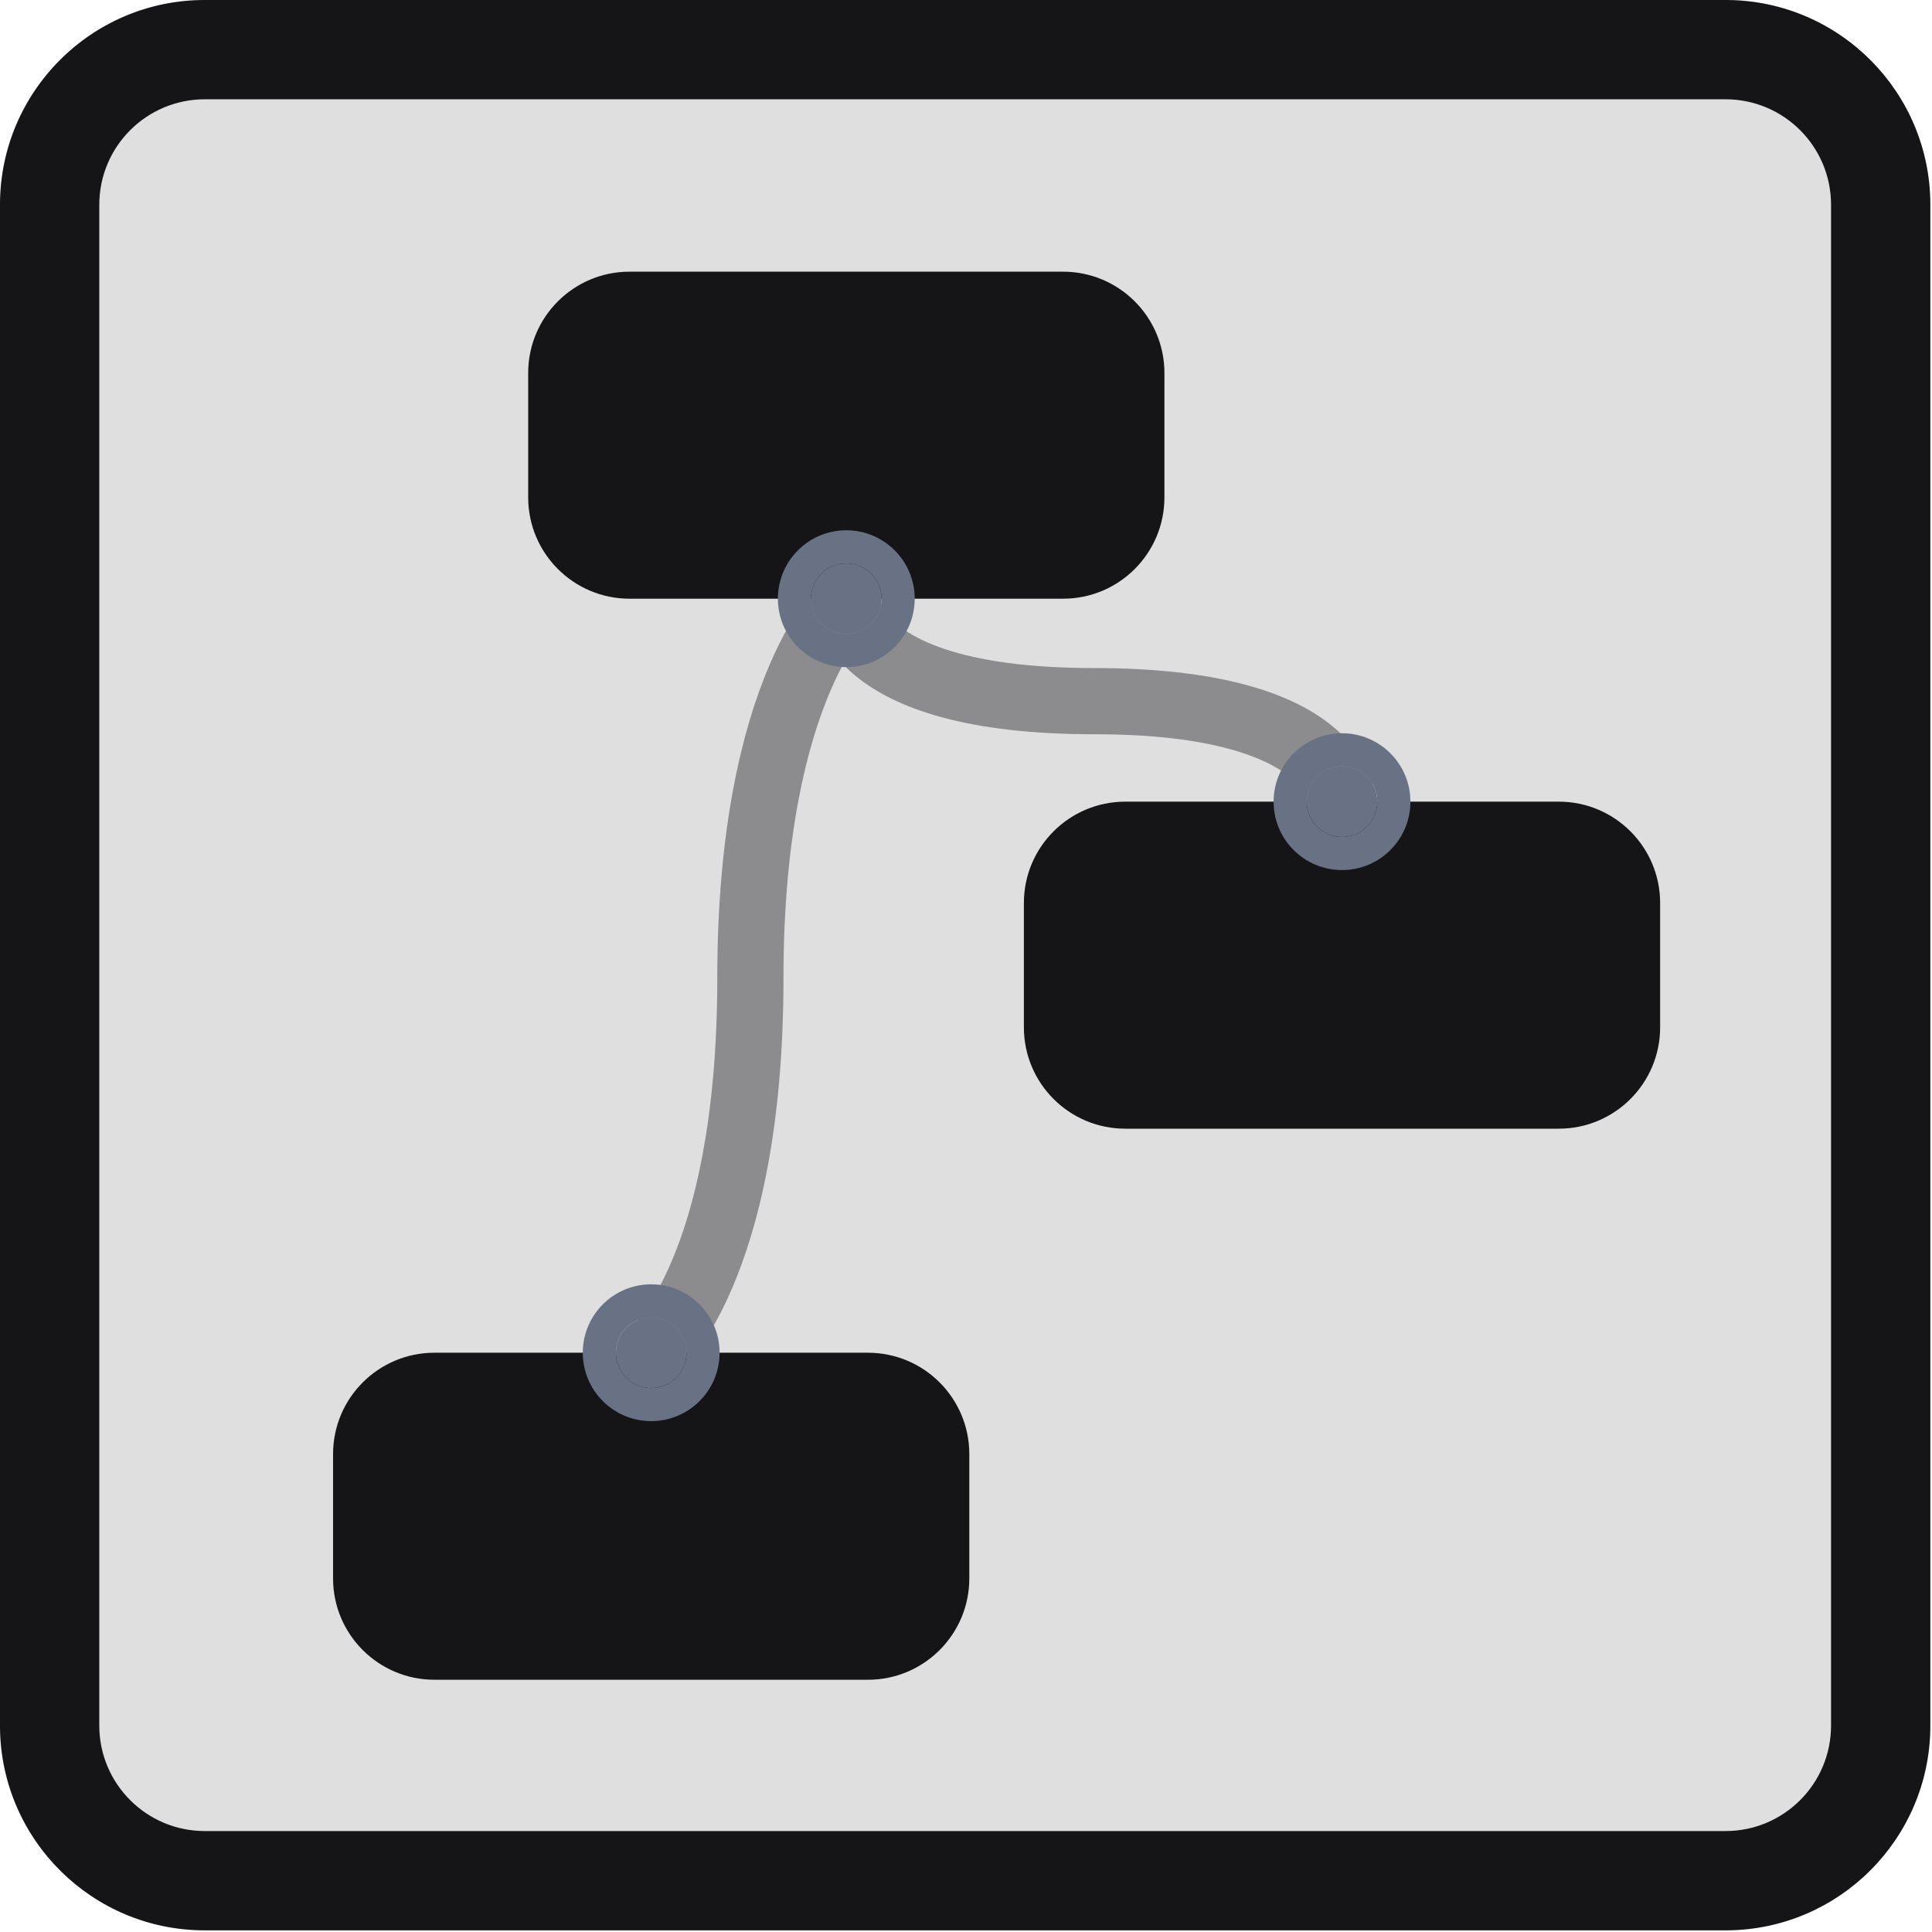
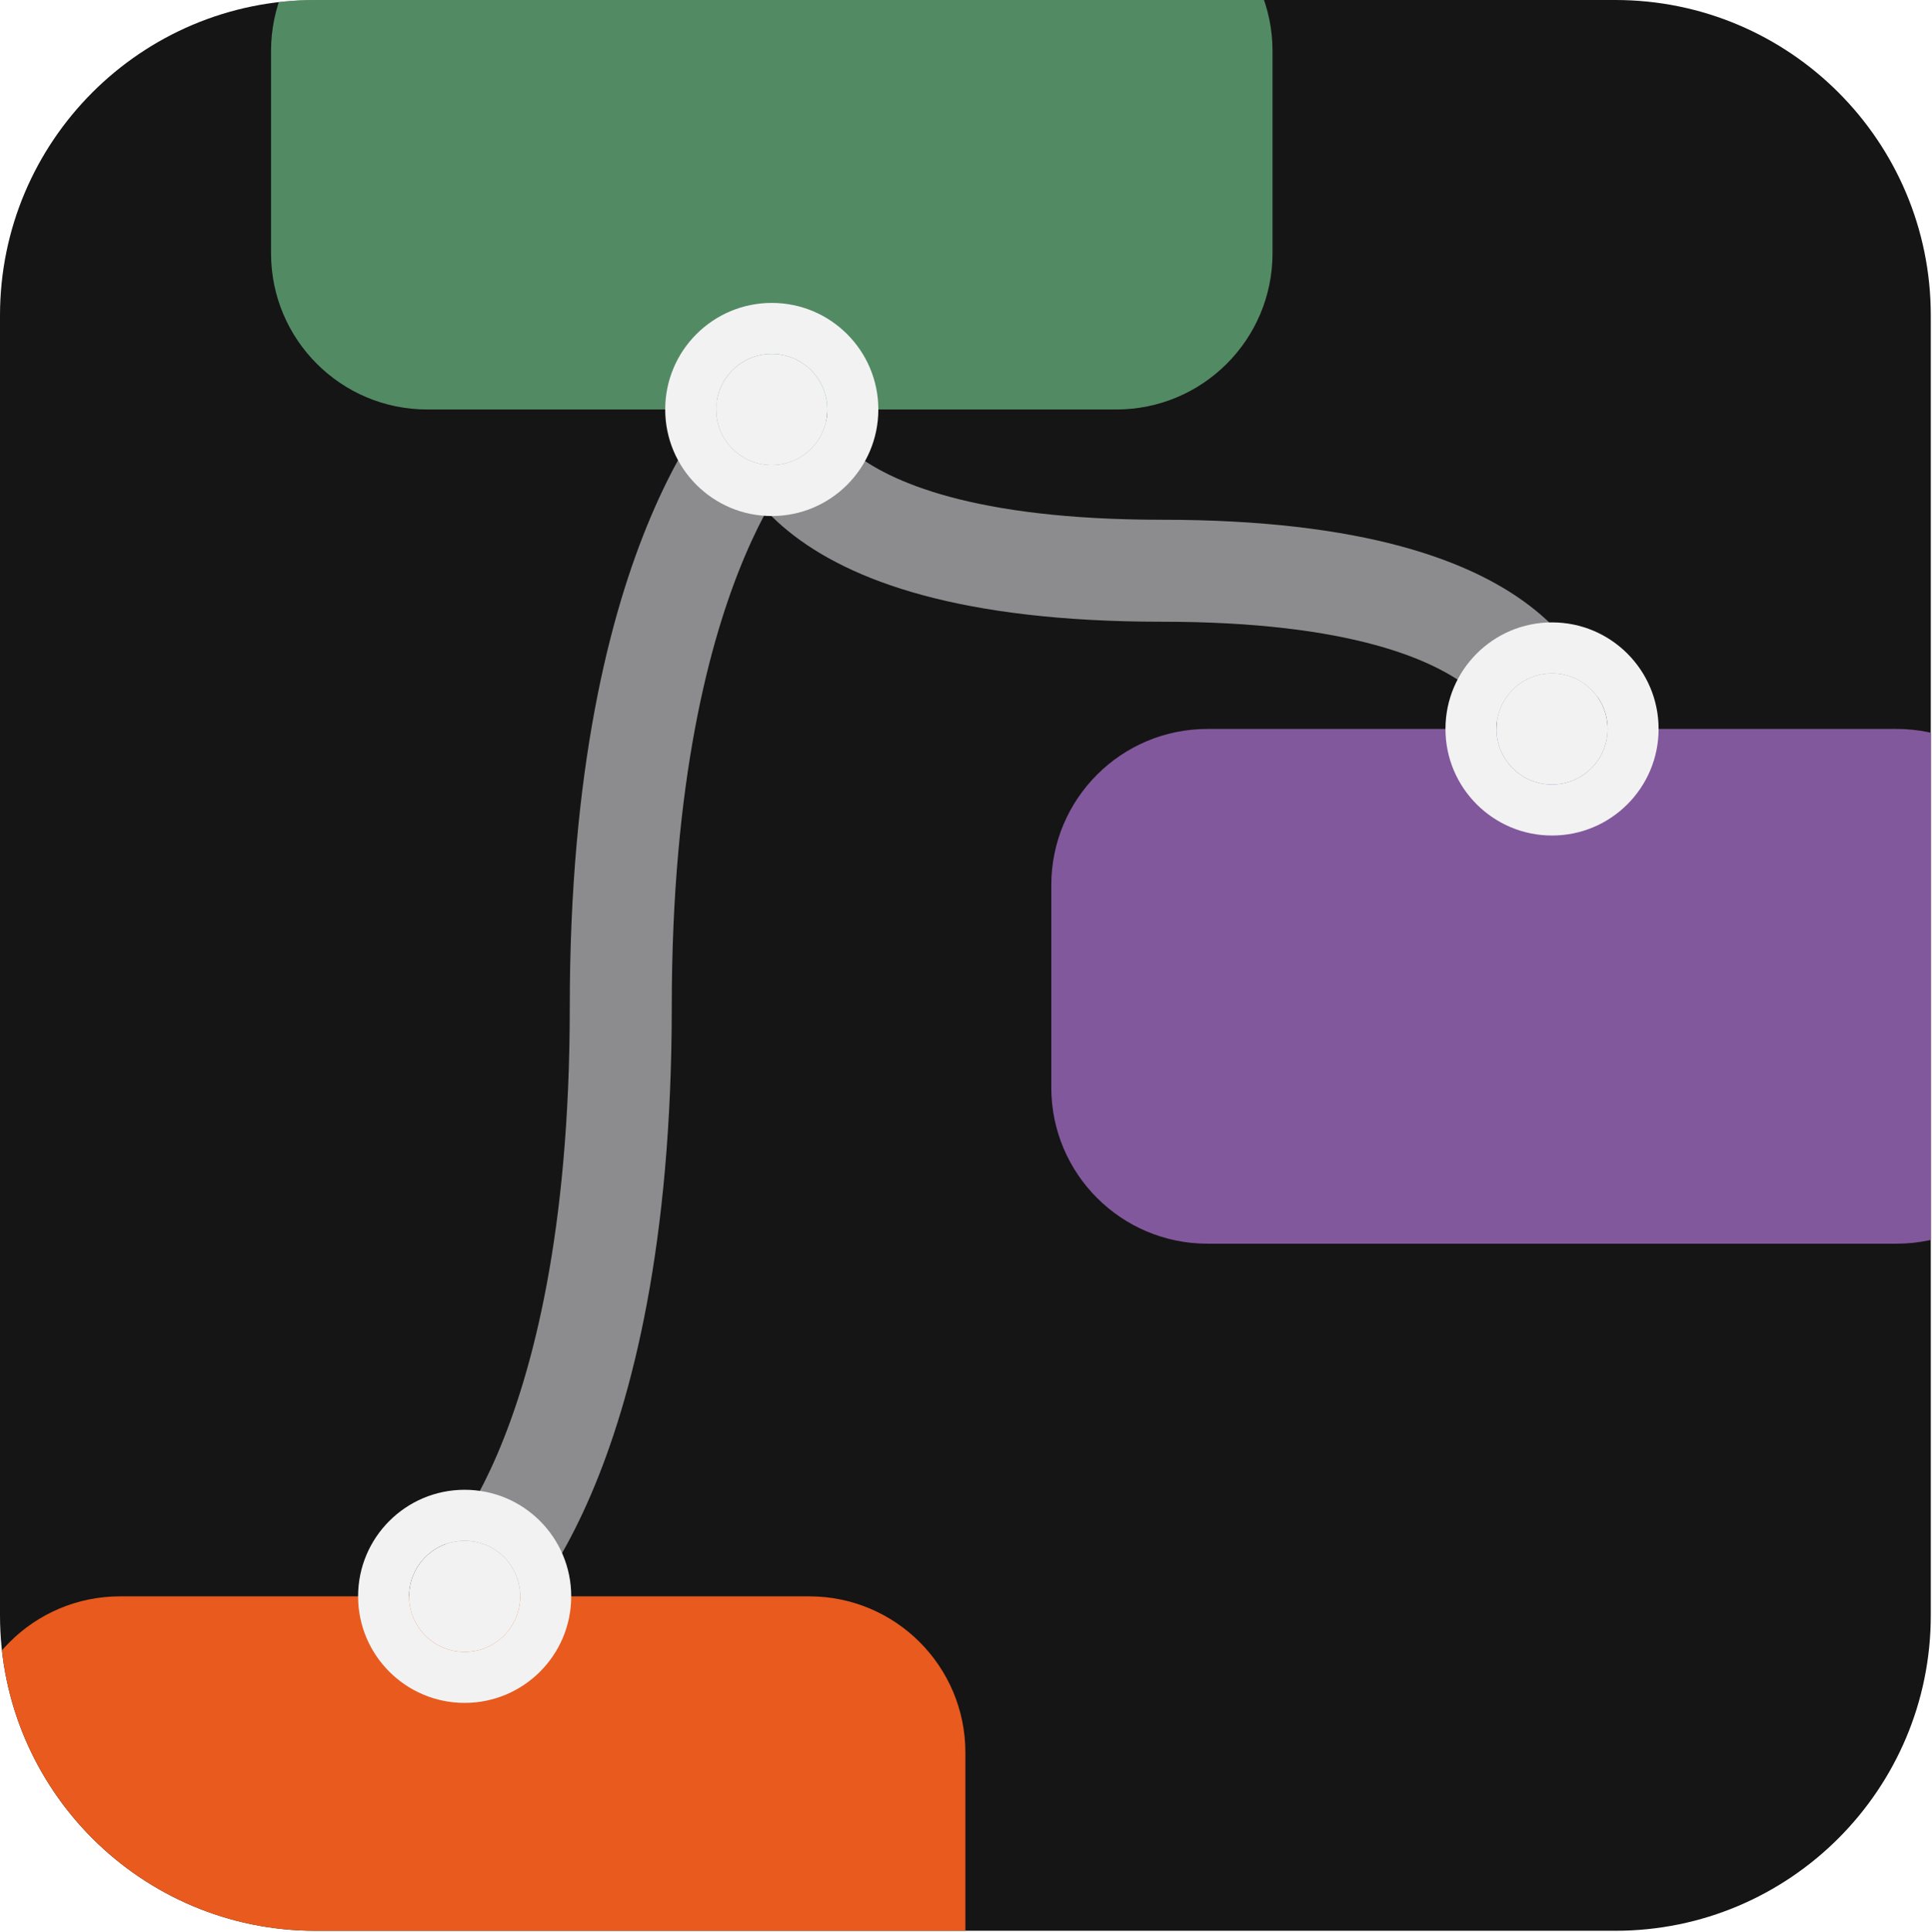
- <svg xmlns="http://www.w3.org/2000/svg" width="934" height="934" viewBox="0 0 934 934" fill="none">
-   <path d="M0 99C0 44.324 44.324 0 99 0H834.197C888.873 0 933.197 44.324 933.197 99V834.197C933.197 888.873 888.873 933.197 834.197 933.197H99C44.324 933.197 0 888.873 0 834.197V99Z" fill="#DFDFDF" />
-   <path d="M834.197 885.197V933.197H99V885.197H834.197ZM885.197 834.197V99C885.197 70.834 862.364 48 834.197 48H99C70.834 48 48 70.834 48 99V834.197C48 862.364 70.834 885.197 99 885.197V933.197C44.751 933.197 0.693 889.563 0.008 835.477L0 834.197V99C7.63038e-06 44.324 44.324 1.14115e-07 99 0H834.197L835.477 0.008C889.563 0.693 933.197 44.751 933.197 99V834.197L933.189 835.477C932.51 889.137 889.137 932.51 835.477 933.189L834.197 933.197V885.197C862.364 885.197 885.197 862.364 885.197 834.197Z" fill="#151517" />
-   <path d="M346.756 472.963C346.756 400.148 358.923 352.265 371.756 322.036C378.169 306.93 384.717 296.308 389.914 289.252C392.509 285.729 394.758 283.108 396.469 281.272C397.325 280.354 398.045 279.634 398.606 279.096C398.887 278.827 399.128 278.604 399.326 278.424C399.424 278.335 399.512 278.256 399.589 278.188C399.628 278.154 399.664 278.123 399.697 278.094C399.713 278.08 399.729 278.066 399.744 278.053C399.751 278.047 399.762 278.037 399.766 278.034C399.771 278.029 399.781 278.03 401.084 279.539L419.339 300.769C420.644 302.281 420.651 302.279 420.656 302.275C420.659 302.272 420.668 302.264 420.674 302.258C420.686 302.248 420.698 302.238 420.709 302.229C420.73 302.21 420.749 302.194 420.764 302.18C420.796 302.152 420.816 302.134 420.825 302.125C420.843 302.109 420.818 302.133 420.751 302.197C420.617 302.325 420.317 302.619 419.876 303.093C418.992 304.041 417.533 305.713 415.679 308.23C411.978 313.255 406.662 321.701 401.211 334.54C390.317 360.202 378.756 403.725 378.756 472.963C378.756 545.759 366.665 593.168 353.867 622.943C347.47 637.824 340.928 648.226 335.713 655.123C333.11 658.567 330.848 661.122 329.118 662.915C328.253 663.81 327.522 664.514 326.949 665.041C326.662 665.305 326.416 665.525 326.211 665.703C326.109 665.791 326.018 665.87 325.938 665.938C325.898 665.972 325.86 666.003 325.826 666.032C325.808 666.046 325.792 666.06 325.776 666.073C325.768 666.079 325.756 666.089 325.752 666.092C325.747 666.097 325.741 666.102 324.468 664.559L306.689 642.928C305.416 641.386 305.411 641.39 305.406 641.394C305.403 641.397 305.392 641.405 305.385 641.411C305.372 641.421 305.361 641.431 305.349 641.441C305.326 641.46 305.305 641.478 305.288 641.493C305.253 641.522 305.229 641.543 305.216 641.554C305.191 641.576 305.209 641.561 305.268 641.506C305.386 641.397 305.669 641.13 306.094 640.69C306.944 639.81 308.368 638.23 310.187 635.824C313.819 631.02 319.07 622.862 324.467 610.305C335.257 585.203 346.756 542.222 346.756 472.963Z" fill="#8C8C8E" />
-   <path d="M425.106 289.606C425.111 289.659 425.117 289.748 425.122 289.874C425.125 289.937 425.126 290.01 425.128 290.092C425.129 290.133 425.129 290.177 425.13 290.224C425.13 290.247 425.131 290.271 425.131 290.295C425.131 290.307 425.131 290.326 425.131 290.332C425.131 290.346 425.131 290.361 418.381 290.367L399.881 290.373C393.146 290.38 393.131 290.395 393.131 290.409C393.131 290.416 393.131 290.436 393.131 290.449C393.131 290.477 393.132 290.505 393.132 290.534C393.132 290.592 393.133 290.654 393.135 290.719C393.137 290.848 393.141 290.991 393.147 291.146C393.16 291.456 393.18 291.817 393.214 292.227C393.281 293.045 393.4 294.057 393.607 295.234C394.022 297.589 394.791 300.607 396.204 304.045C399.071 311.021 404.416 319.294 414.03 327.092C433.059 342.525 467.294 354.961 528.953 354.961C587.117 354.961 612.794 366.821 623.72 375.683C629.083 380.032 631.227 383.907 632.104 386.041C632.564 387.158 632.731 387.937 632.784 388.239C632.811 388.391 632.809 388.423 632.8 388.317C632.795 388.263 632.789 388.174 632.784 388.048C632.782 387.985 632.78 387.912 632.778 387.829C632.777 387.788 632.777 387.744 632.776 387.697C632.776 387.674 632.775 387.65 632.775 387.626C632.775 387.614 632.775 387.595 632.775 387.589C632.776 387.575 632.822 387.561 639.525 387.555L658.025 387.549C664.709 387.543 664.775 387.528 664.775 387.514C664.775 387.507 664.775 387.486 664.775 387.473C664.775 387.446 664.775 387.418 664.774 387.389C664.774 387.331 664.773 387.269 664.771 387.204C664.769 387.075 664.765 386.933 664.759 386.777C664.746 386.467 664.726 386.106 664.692 385.696C664.625 384.878 664.506 383.865 664.299 382.689C663.884 380.333 663.115 377.316 661.702 373.878C658.835 366.902 653.491 358.628 643.877 350.83C624.848 335.397 590.613 322.961 528.953 322.961C470.791 322.961 445.114 311.101 434.187 302.239C428.824 297.89 426.679 294.015 425.802 291.88C425.343 290.763 425.175 289.985 425.122 289.683C425.095 289.531 425.098 289.499 425.106 289.606Z" fill="#8C8C8E" />
-   <path d="M255.342 180.34C255.342 153.278 277.28 131.34 304.342 131.34H513.926C540.988 131.34 562.926 153.278 562.926 180.34V240.434C562.926 267.496 540.988 289.434 513.926 289.434H304.342C277.28 289.434 255.342 267.496 255.342 240.434V180.34Z" fill="#151517" />
-   <path d="M161.016 702.961C161.016 675.899 182.954 653.961 210.016 653.961H419.6C446.662 653.961 468.6 675.899 468.6 702.961V763.055C468.6 790.117 446.662 812.055 419.6 812.055H210.016C182.954 812.055 161.016 790.117 161.016 763.055V702.961Z" fill="#151517" />
-   <path d="M494.984 436.553C494.984 409.491 516.922 387.553 543.984 387.553H753.568C780.63 387.553 802.568 409.491 802.568 436.553V496.646C802.568 523.708 780.63 545.646 753.568 545.646H543.984C516.922 545.646 494.984 523.708 494.984 496.646V436.553Z" fill="#151517" />
-   <path d="M392.064 289.433C392.064 280.005 399.707 272.363 409.134 272.363V272.363C418.561 272.363 426.203 280.005 426.203 289.433V289.433C426.203 298.86 418.561 306.502 409.134 306.502V306.502C399.707 306.502 392.064 298.86 392.064 289.433V289.433Z" fill="#697284" />
-   <path d="M426.203 289.433C426.203 280.005 418.561 272.363 409.134 272.363C399.707 272.363 392.064 280.005 392.064 289.433C392.064 298.86 399.707 306.502 409.134 306.502C418.561 306.502 426.203 298.86 426.203 289.433ZM442.203 289.433C442.203 307.696 427.397 322.502 409.134 322.502C390.87 322.502 376.064 307.696 376.064 289.433C376.064 271.169 390.87 256.363 409.134 256.363C427.397 256.363 442.203 271.169 442.203 289.433Z" fill="#697284" />
-   <path d="M631.707 387.554C631.707 378.127 639.349 370.484 648.776 370.484V370.484C658.204 370.484 665.846 378.127 665.846 387.554V387.554C665.846 396.981 658.204 404.623 648.776 404.623V404.623C639.349 404.623 631.707 396.981 631.707 387.554V387.554Z" fill="#697284" />
-   <path d="M665.846 387.554C665.846 378.127 658.204 370.484 648.776 370.484C639.349 370.484 631.707 378.127 631.707 387.554C631.707 396.981 639.349 404.623 648.776 404.623C658.204 404.623 665.846 396.981 665.846 387.554ZM681.846 387.554C681.846 405.817 667.04 420.623 648.776 420.623C630.513 420.623 615.707 405.817 615.707 387.554C615.707 369.29 630.513 354.484 648.776 354.484C667.04 354.484 681.846 369.29 681.846 387.554Z" fill="#697284" />
-   <path d="M297.738 653.96C297.738 644.533 305.38 636.891 314.808 636.891V636.891C324.235 636.891 331.877 644.533 331.877 653.96V653.96C331.877 663.387 324.235 671.029 314.808 671.029V671.029C305.38 671.029 297.738 663.387 297.738 653.96V653.96Z" fill="#697284" />
-   <path d="M331.877 653.96C331.877 644.533 324.235 636.891 314.808 636.891C305.38 636.891 297.738 644.533 297.738 653.96C297.738 663.387 305.38 671.029 314.808 671.029C324.235 671.029 331.877 663.387 331.877 653.96ZM347.877 653.96C347.877 672.224 333.071 687.029 314.808 687.029C296.544 687.029 281.738 672.224 281.738 653.96C281.738 635.696 296.544 620.891 314.808 620.891C333.071 620.891 347.877 635.696 347.877 653.96Z" fill="#697284" />
+ <svg xmlns="http://www.w3.org/2000/svg" width="606" height="606" viewBox="0 0 606 606" fill="none">
+   <path d="M0 99C0 44.324 44.324 0 99 0H506.861C561.538 0 605.861 44.324 605.861 99V506.861C605.861 561.538 561.538 605.861 506.861 605.861H99C44.324 605.861 0 561.538 0 506.861V99Z" fill="#151515" />
+   <mask id="mask0_670_104" style="mask-type:alpha" maskUnits="userSpaceOnUse" x="0" y="0" width="606" height="606">
+     <path d="M0 99C0 44.324 44.324 0 99 0H506.861C561.538 0 605.861 44.324 605.861 99V506.861C605.861 561.538 561.538 605.861 506.861 605.861H99C44.324 605.861 0 561.538 0 506.861V99Z" fill="#DFDFDF" />
+   </mask>
+   <g mask="url(#mask0_670_104)">
+     <path d="M178.791 315.999C178.791 241.645 191.215 192.772 204.306 161.937C210.847 146.528 217.524 135.699 222.817 128.513C225.461 124.924 227.749 122.256 229.489 120.39C230.359 119.457 231.09 118.726 231.659 118.181C231.943 117.909 232.187 117.683 232.387 117.501C232.486 117.411 232.576 117.331 232.653 117.262C232.692 117.228 232.728 117.197 232.761 117.168C232.777 117.154 232.793 117.14 232.807 117.127C232.815 117.121 232.826 117.111 232.83 117.108C232.835 117.103 232.842 117.101 234.147 118.613L252.403 139.843C253.705 141.352 253.715 141.353 253.72 141.349C253.723 141.346 253.732 141.338 253.738 141.333C253.75 141.322 253.762 141.312 253.772 141.303C253.794 141.285 253.812 141.268 253.828 141.254C253.858 141.228 253.877 141.21 253.886 141.203C253.875 141.212 253.847 141.239 253.803 141.282C253.661 141.417 253.351 141.723 252.895 142.211C251.984 143.189 250.485 144.909 248.583 147.491C244.785 152.647 239.341 161.3 233.762 174.442C222.61 200.709 210.791 245.222 210.791 315.999C210.791 390.335 198.446 438.723 185.391 469.092C178.867 484.271 172.196 494.873 166.886 501.897C164.234 505.404 161.933 508.005 160.175 509.827C159.296 510.737 158.554 511.451 157.973 511.986C157.684 512.253 157.433 512.475 157.227 512.654C157.124 512.743 157.033 512.823 156.952 512.891C156.912 512.925 156.873 512.957 156.839 512.986C156.821 513 156.805 513.014 156.789 513.027C156.781 513.033 156.769 513.043 156.765 513.046C156.754 513.055 156.704 513.016 146.592 500.698C136.44 488.331 136.429 488.34 136.419 488.348C136.415 488.351 136.405 488.359 136.398 488.365C136.385 488.375 136.374 488.386 136.362 488.395C136.339 488.414 136.319 488.431 136.302 488.446C136.267 488.475 136.244 488.495 136.232 488.505C136.209 488.526 136.229 488.508 136.292 488.45C136.418 488.334 136.712 488.057 137.151 487.602C138.029 486.693 139.493 485.068 141.36 482.598C145.088 477.668 150.467 469.308 155.992 456.455C167.038 430.758 178.791 386.797 178.791 315.999Z" fill="#8C8C8E" />
+     <path d="M258.147 128.697C258.152 128.747 258.158 128.833 258.163 128.957C258.166 129.019 258.167 129.091 258.169 129.173C258.17 129.214 258.17 129.257 258.171 129.303C258.171 129.326 258.172 129.35 258.172 129.375C258.172 129.387 258.172 129.406 258.172 129.412C258.172 129.426 258.172 129.441 251.422 129.447L232.922 129.453C226.189 129.459 226.172 129.474 226.172 129.489C226.172 129.496 226.172 129.516 226.172 129.53C226.172 129.557 226.173 129.585 226.173 129.614C226.173 129.672 226.174 129.734 226.175 129.799C226.177 129.928 226.182 130.072 226.188 130.228C226.201 130.54 226.221 130.905 226.255 131.318C226.323 132.144 226.444 133.167 226.653 134.358C227.073 136.742 227.852 139.801 229.285 143.289C232.193 150.364 237.619 158.769 247.395 166.699C266.749 182.396 301.633 195.093 364.591 195.093C424.053 195.093 450.379 207.217 461.63 216.342C467.154 220.823 469.38 224.829 470.298 227.062C470.777 228.229 470.955 229.049 471.014 229.38C471.043 229.546 471.041 229.589 471.033 229.49C471.029 229.44 471.023 229.354 471.019 229.23C471.016 229.168 471.014 229.096 471.013 229.014C471.012 228.973 471.011 228.93 471.011 228.883C471.01 228.86 471.01 228.837 471.01 228.812C471.01 228.8 471.01 228.781 471.01 228.775C471.01 228.761 471.01 228.747 477.76 228.741L496.26 228.735C503.01 228.729 503.01 228.714 503.01 228.699C503.01 228.692 503.01 228.672 503.01 228.659C503.01 228.631 503.009 228.603 503.009 228.574C503.008 228.516 503.007 228.454 503.006 228.389C503.003 228.26 502.999 228.116 502.993 227.96C502.981 227.647 502.96 227.283 502.926 226.87C502.858 226.044 502.738 225.021 502.528 223.83C502.108 221.446 501.33 218.387 499.896 214.899C496.989 207.824 491.564 199.419 481.787 191.489C462.434 175.792 427.549 163.093 364.591 163.093C305.13 163.093 278.804 150.971 267.553 141.845C262.027 137.364 259.802 133.358 258.884 131.125C258.404 129.958 258.226 129.138 258.168 128.807C258.139 128.641 258.139 128.598 258.147 128.697Z" fill="#8C8C8E" />
+     <path d="M85.051 15.971C85.051 -11.091 106.989 -33.029 134.051 -33.029H350.301C377.363 -33.029 399.301 -11.091 399.301 15.971V79.491C399.301 106.553 377.363 128.491 350.301 128.491H134.051C106.989 128.491 85.051 106.553 85.051 79.491V15.971Z" fill="#91FFB4" fill-opacity="0.5" />
+     <path d="M-11.32 549.918C-11.32 522.856 10.618 500.918 37.68 500.918H253.93C280.992 500.918 302.93 522.856 302.93 549.918V613.438C302.93 640.5 280.992 662.438 253.93 662.438H37.68C10.618 662.438 -11.32 640.5 -11.32 613.438V549.918Z" fill="#E85A1D" />
+     <path d="M329.887 277.736C329.887 250.674 351.825 228.736 378.887 228.736H595.137C622.199 228.736 644.137 250.674 644.137 277.736V341.256C644.137 368.318 622.199 390.256 595.137 390.256H378.887C351.825 390.256 329.887 368.318 329.887 341.256V277.736Z" fill="#82589C" />
+     <path d="M224.736 128.49C224.736 118.859 232.544 111.051 242.176 111.051V111.051C251.807 111.051 259.615 118.859 259.615 128.49V128.49C259.615 138.121 251.807 145.929 242.176 145.929V145.929C232.544 145.929 224.736 138.121 224.736 128.49V128.49Z" fill="#F2F2F2" />
+     <path d="M259.615 128.49C259.615 119.009 252.049 111.296 242.626 111.057L242.176 111.051C232.544 111.051 224.736 118.859 224.736 128.49L224.742 128.94C224.977 138.214 232.452 145.689 241.726 145.924L242.176 145.93C251.657 145.93 259.37 138.364 259.609 128.94L259.615 128.49ZM275.615 128.49C275.615 146.958 260.644 161.93 242.176 161.93C223.708 161.93 208.736 146.958 208.736 128.49C208.736 110.022 223.708 95.051 242.176 95.051C260.644 95.051 275.615 110.022 275.615 128.49Z" fill="#F2F2F2" />
+     <path d="M469.572 228.738C469.572 219.107 477.38 211.299 487.012 211.299V211.299C496.643 211.299 504.451 219.107 504.451 228.738V228.738C504.451 238.37 496.643 246.177 487.012 246.177V246.177C477.38 246.177 469.572 238.37 469.572 228.738V228.738Z" fill="#F2F2F2" />
+     <path d="M504.451 228.738C504.451 219.257 496.885 211.544 487.462 211.305L487.012 211.299C477.38 211.299 469.572 219.107 469.572 228.738L469.578 229.188C469.813 238.462 477.288 245.937 486.562 246.172L487.012 246.178C496.492 246.178 504.206 238.612 504.445 229.188L504.451 228.738ZM520.451 228.738C520.451 247.206 505.48 262.178 487.012 262.178C468.544 262.178 453.572 247.206 453.572 228.738C453.572 210.27 468.544 195.299 487.012 195.299C505.48 195.299 520.451 210.27 520.451 228.738Z" fill="#F2F2F2" />
+     <path d="M128.365 500.918C128.365 491.286 136.173 483.479 145.804 483.479V483.479C155.436 483.479 163.244 491.286 163.244 500.918V500.918C163.244 510.549 155.436 518.357 145.804 518.357V518.357C136.173 518.357 128.365 510.549 128.365 500.918V500.918Z" fill="#F2F2F2" />
+     <path d="M163.244 500.918C163.244 491.437 155.678 483.723 146.255 483.484L145.805 483.479C136.173 483.479 128.365 491.287 128.365 500.918L128.371 501.368C128.606 510.642 136.081 518.117 145.354 518.352L145.805 518.357C155.285 518.357 162.999 510.791 163.238 501.368L163.244 500.918ZM179.244 500.918C179.244 519.386 164.273 534.357 145.805 534.357C127.337 534.357 112.365 519.386 112.365 500.918C112.365 482.45 127.337 467.479 145.805 467.479C164.273 467.479 179.244 482.45 179.244 500.918Z" fill="#F2F2F2" />
+   </g>
</svg>
